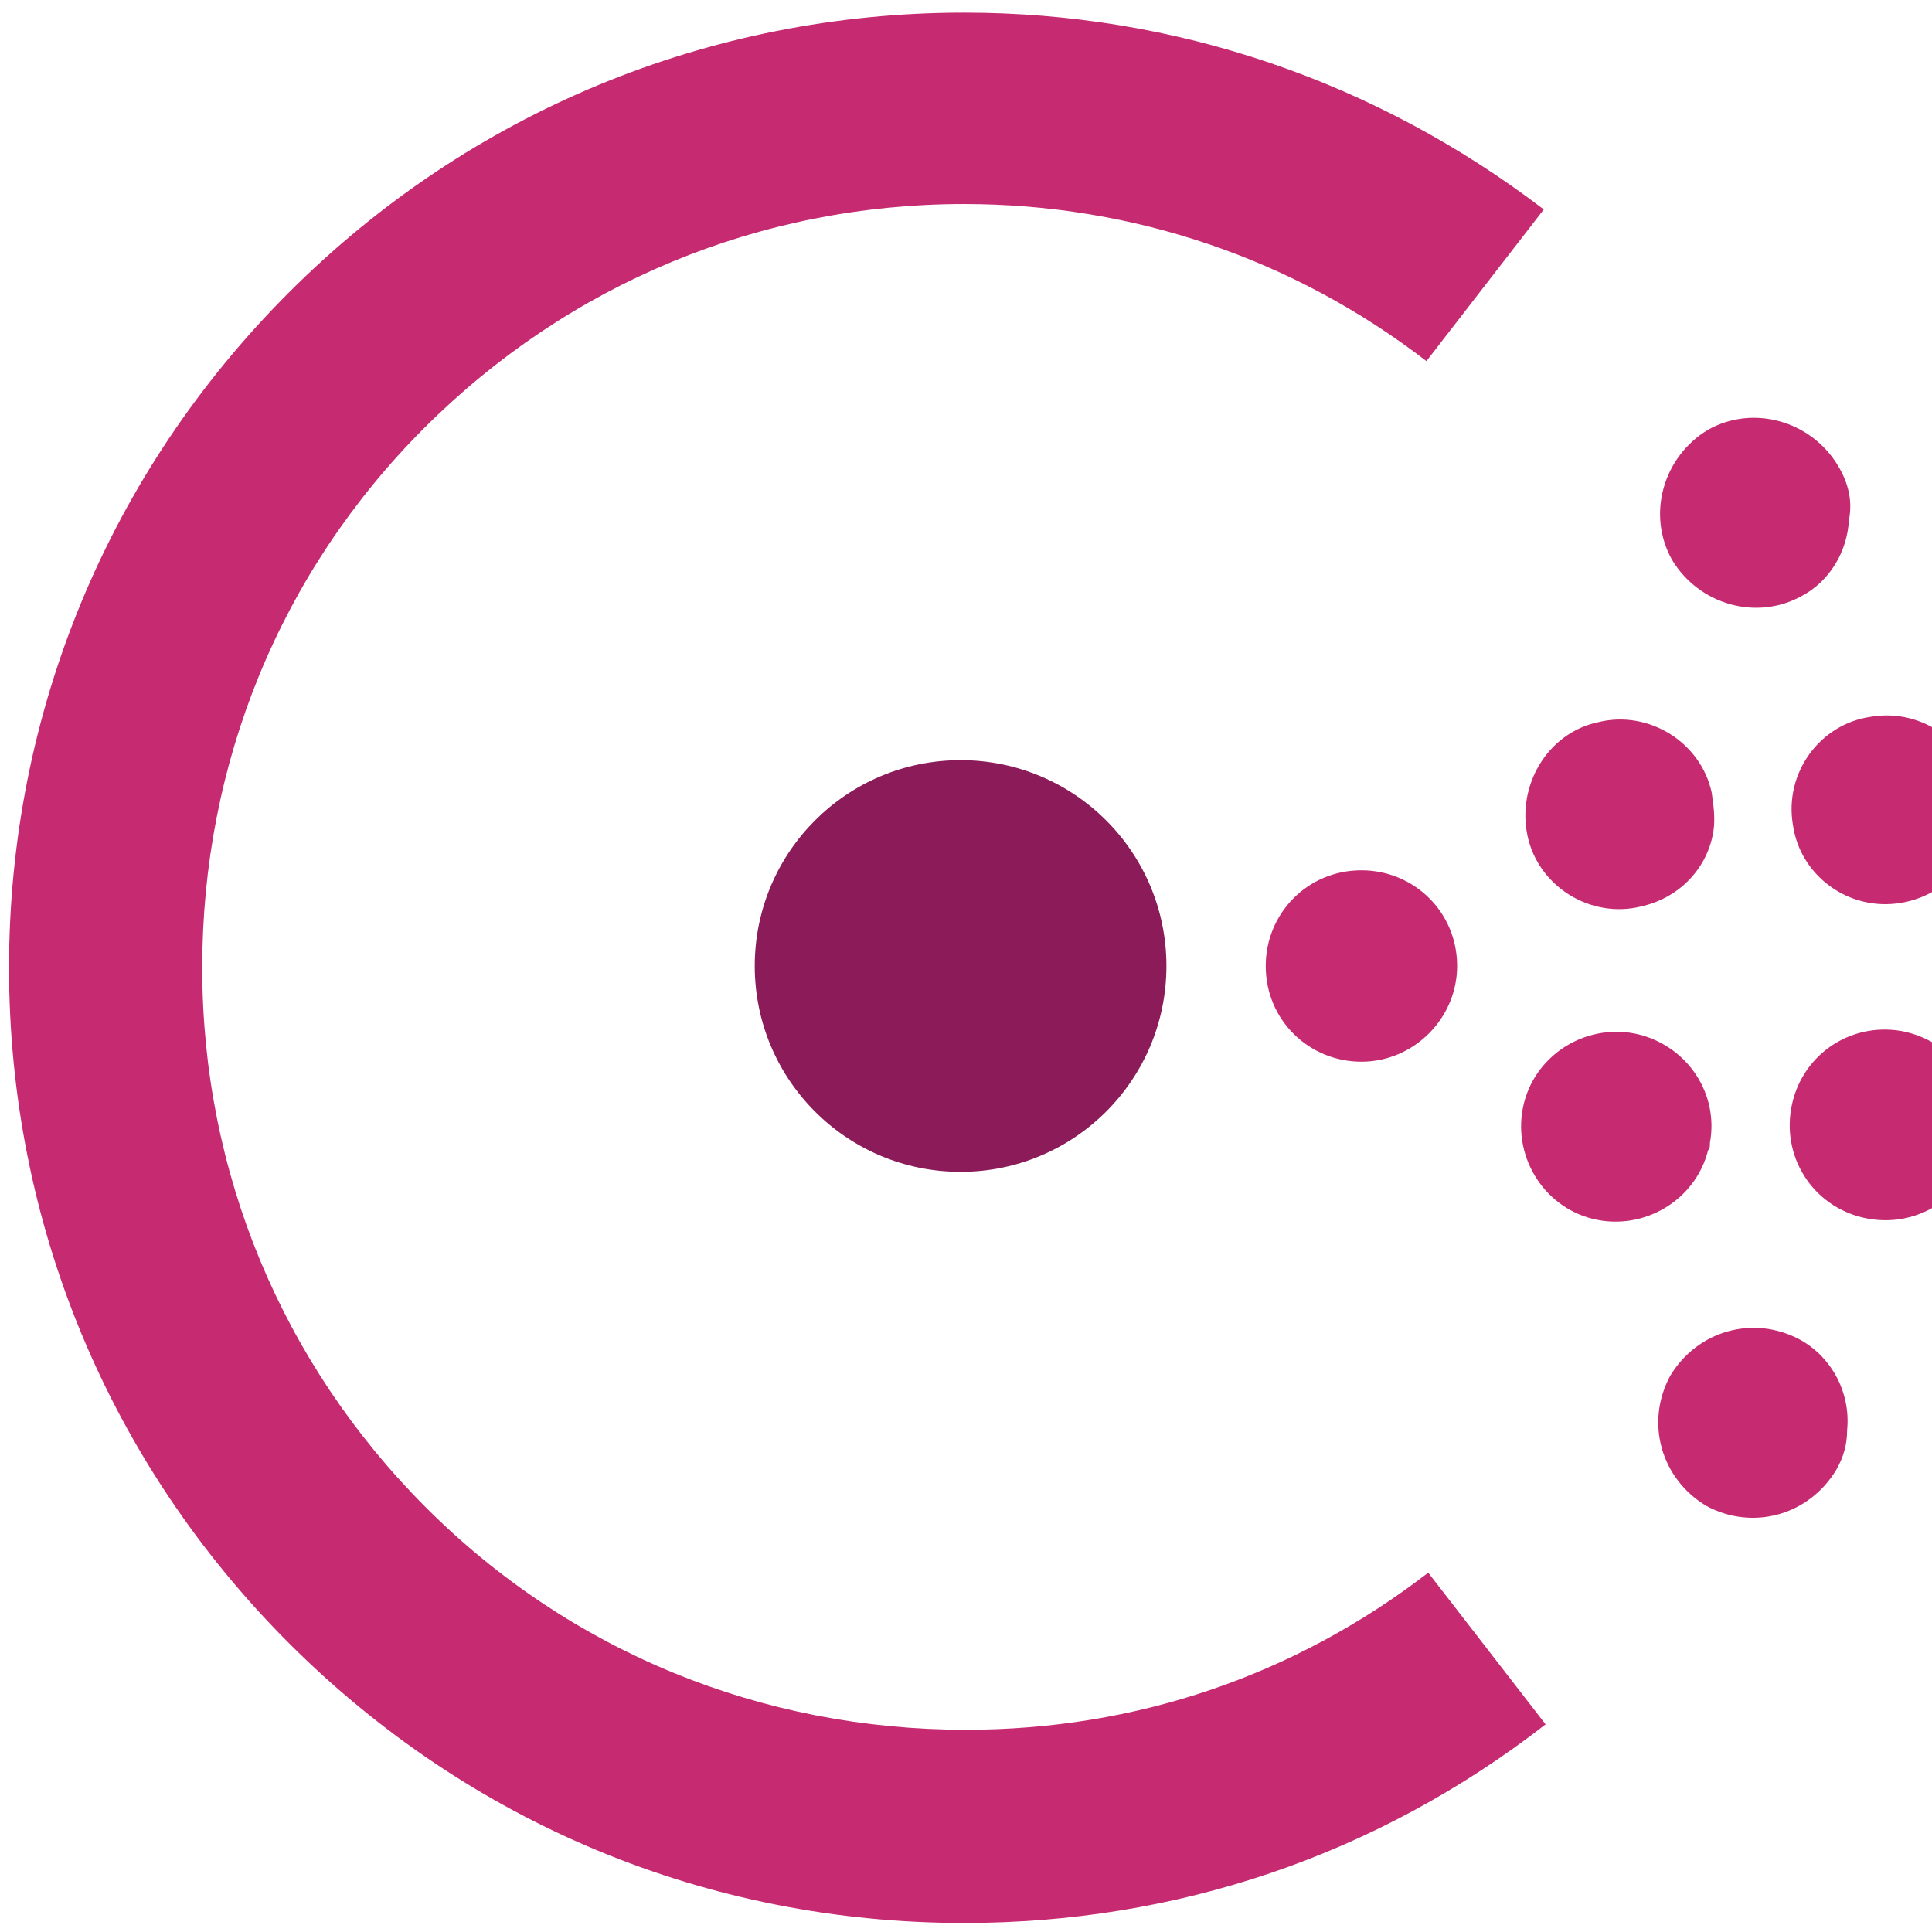
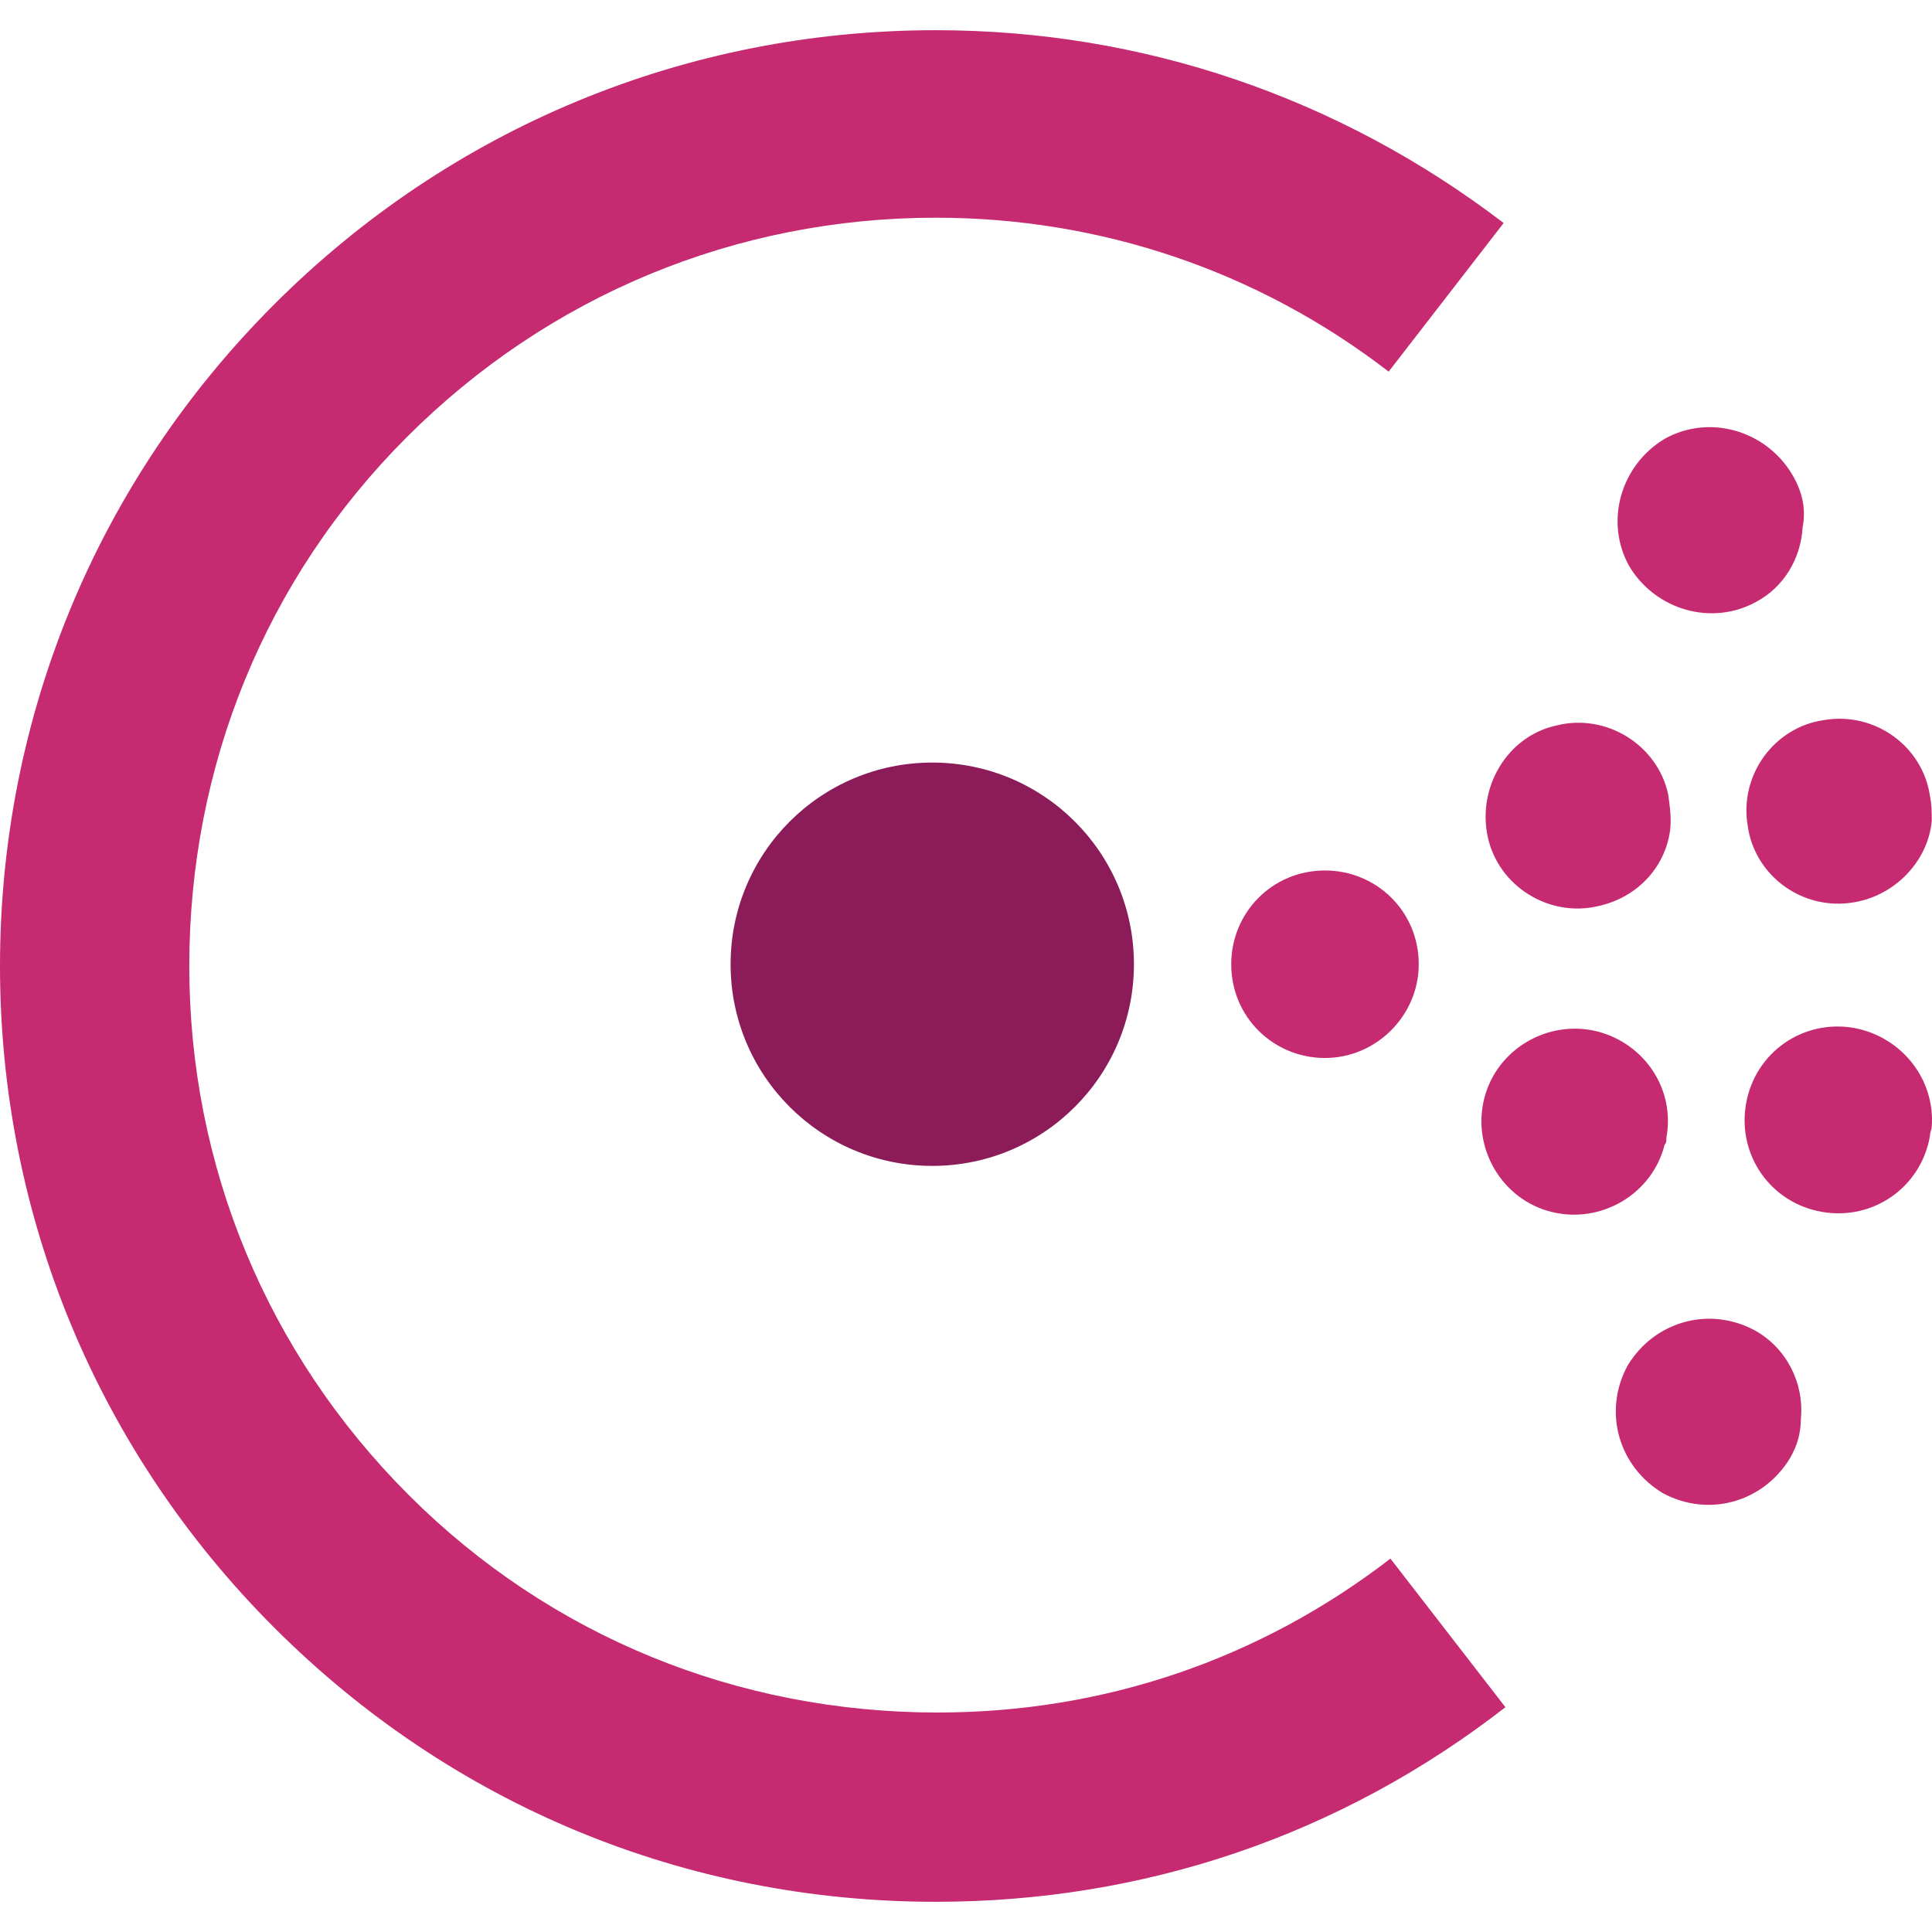
- <svg xmlns="http://www.w3.org/2000/svg" viewBox="0 0 107 107">
+ <svg xmlns="http://www.w3.org/2000/svg" width="109.214" height="109.214">
  <g fill="none" fill-rule="evenodd">
-     <path class="center-c" fill="#8C1C59" d="M53.2 64.9c-6.3 0-11.4-5.1-11.4-11.4 0-6.3 5.1-11.4 11.4-11.4 6.3 0 11.4 5.1 11.4 11.4 0 6.3-5.1 11.4-11.4 11.4" />
-     <path class="circles" fill="#C62A71" d="M75.4 58.8c-2.9 0-5.3-2.3-5.3-5.3 0-2.9 2.3-5.3 5.3-5.3 2.9 0 5.3 2.3 5.3 5.3 0 2.9-2.4 5.3-5.3 5.3m19.2 4.9c-.7 2.8-3.6 4.5-6.4 3.8-2.8-.7-4.5-3.6-3.8-6.4.7-2.8 3.6-4.5 6.4-3.8 2.7.7 4.4 3.3 3.9 6 0 .2 0 .3-.1.4m-3.7-13.5c-2.8.7-5.7-1.1-6.3-3.9-.6-2.8 1.1-5.7 3.9-6.3 2.8-.7 5.7 1.1 6.3 3.9.1.7.2 1.4.1 2.1-.3 2-1.8 3.7-4 4.2m18.7 13c-.5 2.9-3.2 4.8-6.1 4.3-2.9-.5-4.8-3.2-4.3-6.1.5-2.9 3.2-4.8 6.1-4.3 2.7.5 4.6 2.9 4.4 5.6 0 .1-.1.3-.1.5M105.3 50c-2.9.5-5.6-1.5-6-4.3-.5-2.9 1.5-5.6 4.3-6 2.9-.5 5.6 1.5 6 4.3.1.5.1.9.1 1.4-.2 2.2-2 4.2-4.4 4.6m-3.6 31.4c-1.5 2.5-4.6 3.4-7.2 2-2.5-1.5-3.4-4.6-2-7.2 1.5-2.5 4.6-3.4 7.2-2 1.8 1 2.8 3 2.6 5 0 .8-.2 1.5-.6 2.2M99.8 33c-2.5 1.4-5.7.5-7.2-2-1.4-2.5-.5-5.7 2-7.2 2.5-1.4 5.7-.5 7.2 2 .6 1 .8 2 .6 3-.1 1.8-1.1 3.4-2.6 4.2" />
-     <path class="c" fill="#C62A71" fill-rule="nonzero" d="M53.4 106.5C39.2 106.5 26 101 16 91S.5 67.7.5 53.6C.5 39.5 6 26.2 16 16.2S39.3.7 53.4.7c11.7 0 22.8 3.8 32.1 10.9L79 20c-7.4-5.7-16.3-8.7-25.6-8.7-11.3 0-21.9 4.4-29.9 12.4S11.2 42.3 11.2 53.6c0 11.3 4.4 21.9 12.4 29.9s18.6 12.3 29.9 12.3c9.4 0 18.2-3 25.6-8.7l6.5 8.4c-9.4 7.3-20.5 11-32.2 11z" />
+     <path class="center-c" fill="#8c1c59" d="M52.7 65.907c-6.3 0-11.4-5.1-11.4-11.4 0-6.3 5.1-11.4 11.4-11.4 6.3 0 11.4 5.1 11.4 11.4 0 6.3-5.1 11.4-11.4 11.4" />
+     <path class="circles" fill="#c62a71" d="M74.9 59.807c-2.9 0-5.3-2.3-5.3-5.3 0-2.9 2.3-5.3 5.3-5.3 2.9 0 5.3 2.3 5.3 5.3 0 2.9-2.4 5.3-5.3 5.3m19.2 4.9c-.7 2.8-3.6 4.5-6.4 3.8-2.8-.7-4.5-3.6-3.8-6.4.7-2.8 3.6-4.5 6.4-3.8 2.7.7 4.4 3.3 3.9 6 0 .2 0 .3-.1.4m-3.7-13.5c-2.8.7-5.7-1.1-6.3-3.9-.6-2.8 1.1-5.7 3.9-6.3 2.8-.7 5.7 1.1 6.3 3.9.1.7.2 1.4.1 2.1-.3 2-1.8 3.7-4 4.2m18.7 13c-.5 2.9-3.2 4.8-6.1 4.3-2.9-.5-4.8-3.2-4.3-6.1.5-2.9 3.2-4.8 6.1-4.3 2.7.5 4.6 2.9 4.4 5.6 0 .1-.1.3-.1.5m-4.3-13.2c-2.9.5-5.6-1.5-6-4.3-.5-2.9 1.5-5.6 4.3-6 2.9-.5 5.6 1.5 6 4.3.1.5.1.9.1 1.4-.2 2.2-2 4.2-4.4 4.6m-3.6 31.4c-1.5 2.5-4.6 3.4-7.2 2-2.5-1.5-3.4-4.6-2-7.2 1.5-2.5 4.6-3.4 7.2-2 1.8 1 2.8 3 2.6 5 0 .8-.2 1.5-.6 2.2m-1.9-48.4c-2.5 1.4-5.7.5-7.2-2-1.4-2.5-.5-5.7 2-7.2 2.5-1.4 5.7-.5 7.2 2 .6 1 .8 2 .6 3-.1 1.8-1.1 3.4-2.6 4.2" />
+     <path class="c" fill="#c62a71" fill-rule="nonzero" d="M52.9 107.507c-14.2 0-27.4-5.5-37.4-15.5S0 68.707 0 54.607c0-14.1 5.5-27.4 15.5-37.4s23.3-15.5 37.4-15.5c11.7 0 22.8 3.8 32.1 10.9l-6.5 8.4c-7.4-5.7-16.3-8.7-25.6-8.7-11.3 0-21.9 4.4-29.9 12.4s-12.3 18.6-12.3 29.9c0 11.3 4.4 21.9 12.4 29.9s18.6 12.3 29.9 12.3c9.4 0 18.2-3 25.6-8.7l6.5 8.4c-9.4 7.3-20.5 11-32.2 11z" />
  </g>
</svg>
